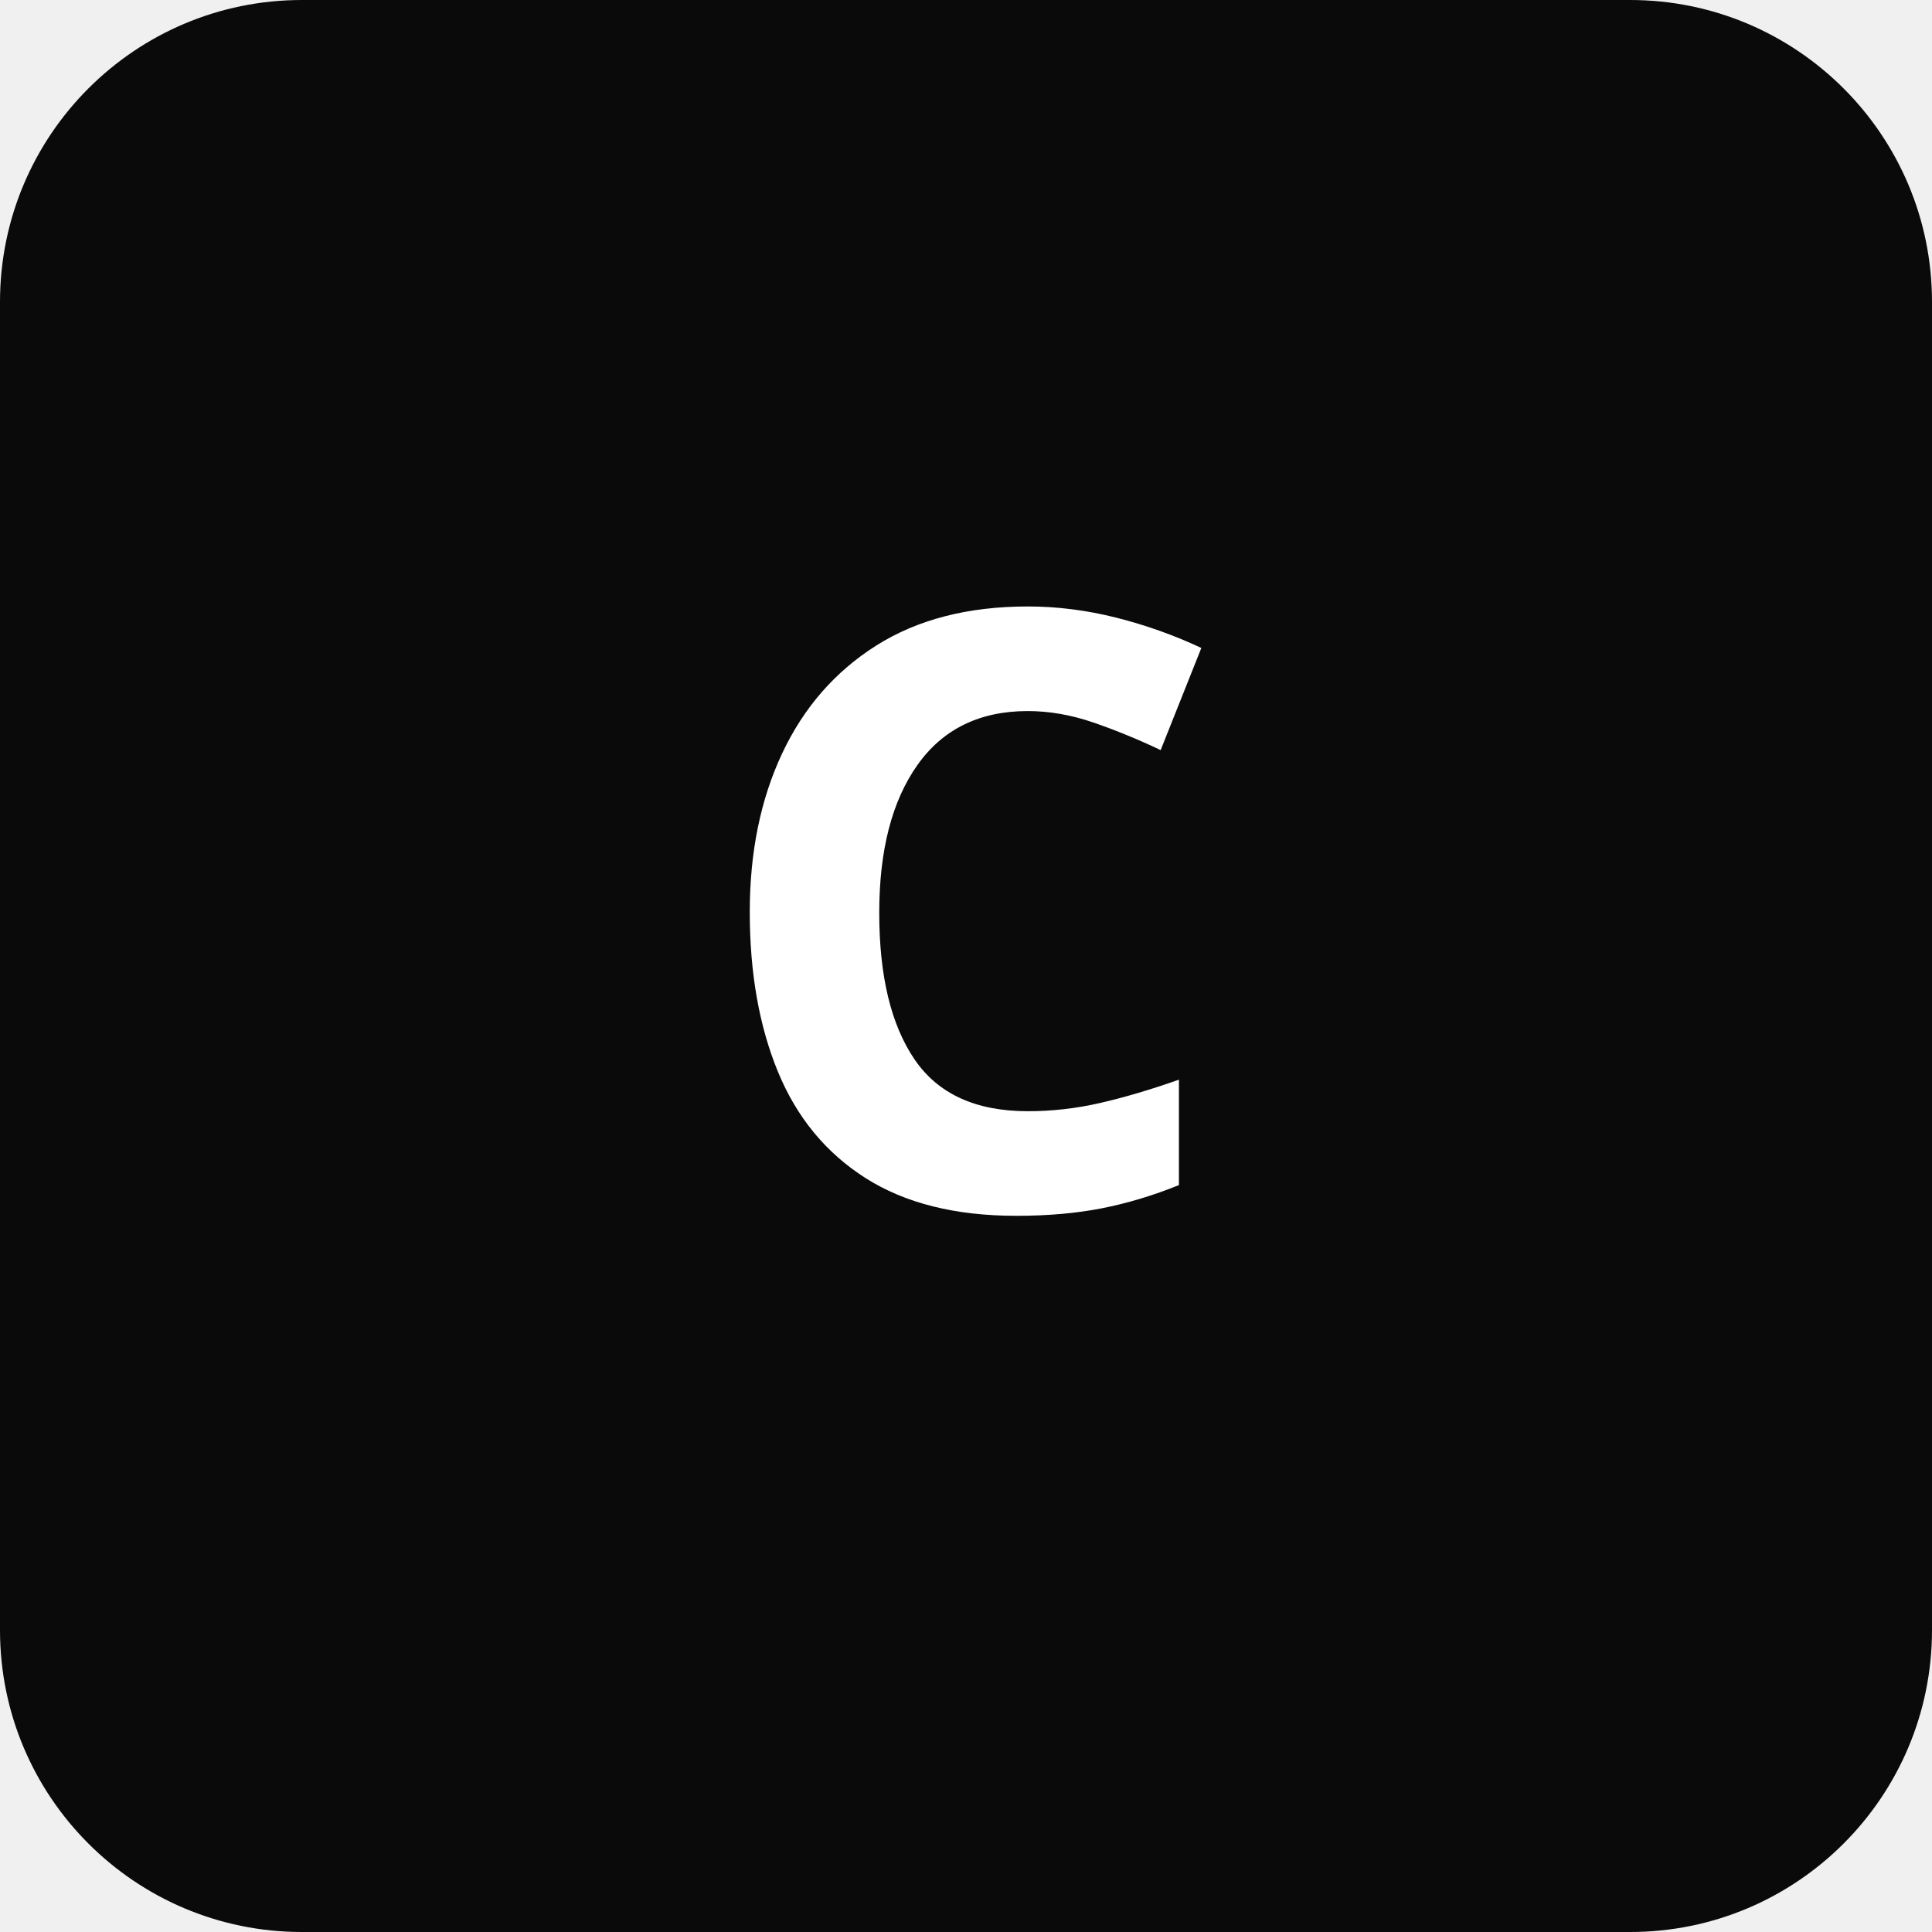
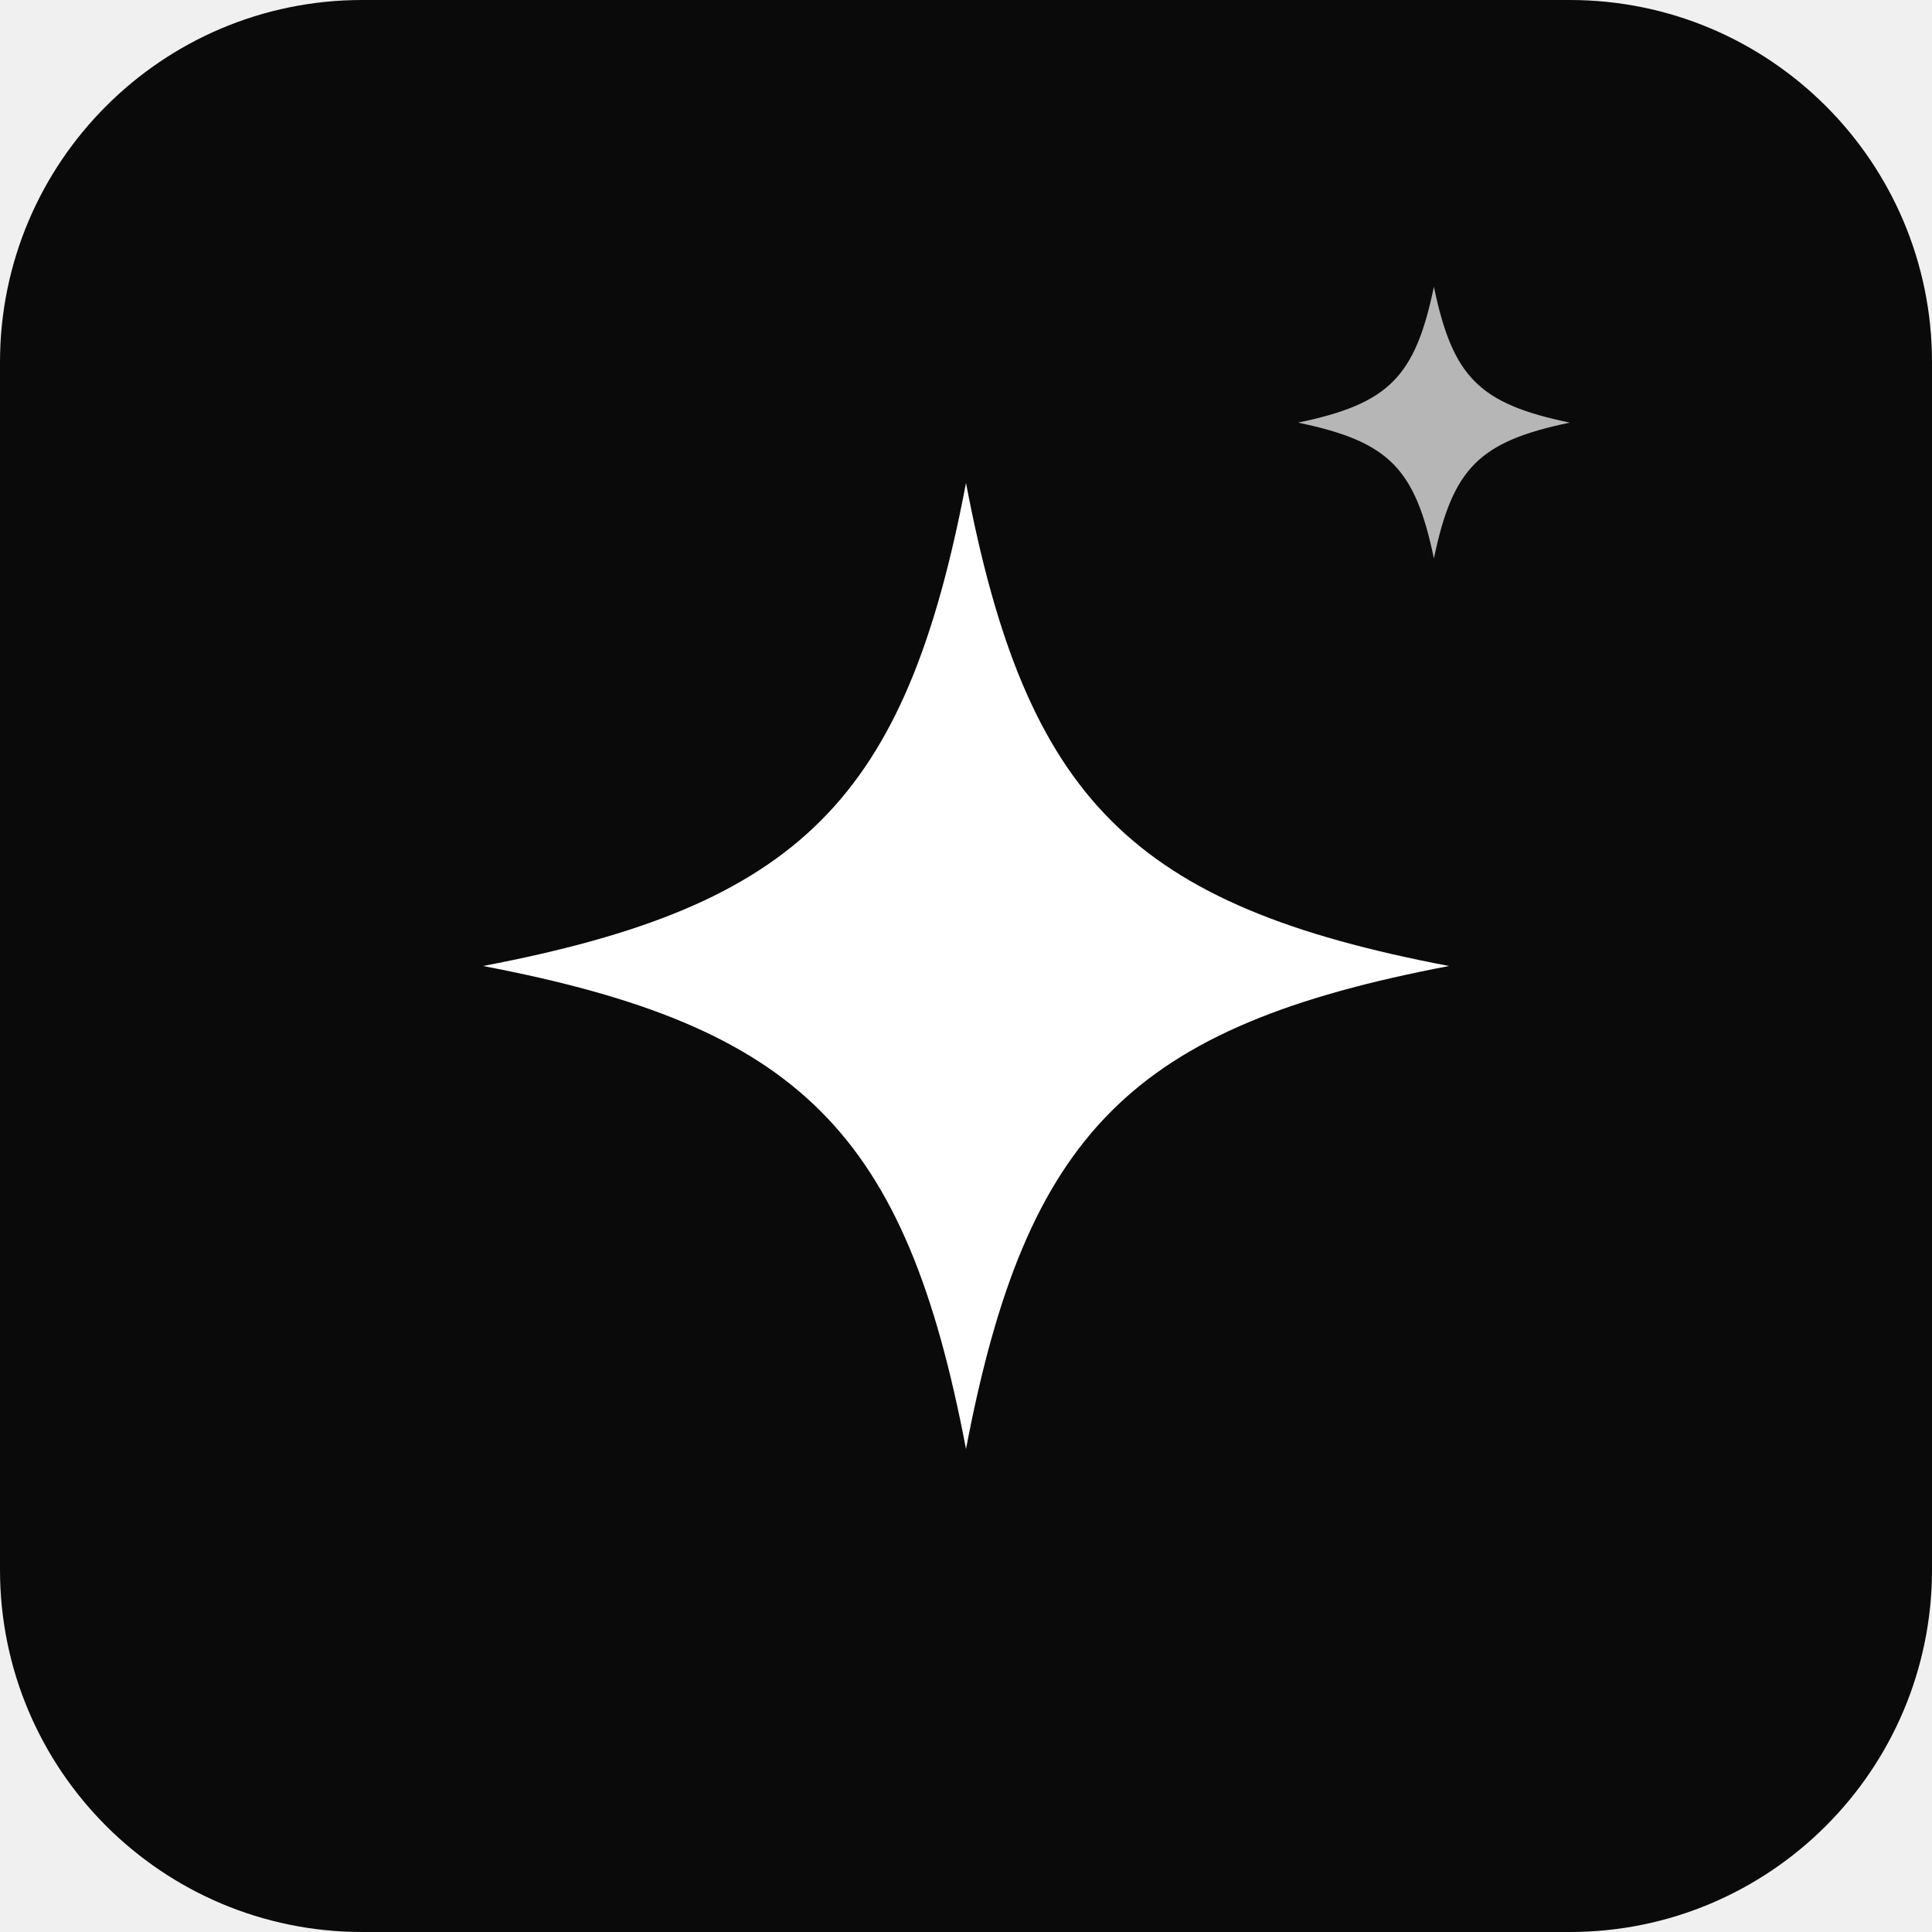
<svg xmlns="http://www.w3.org/2000/svg" width="512" height="512" viewBox="0 0 512 512">
-   <rect width="512" height="512" rx="80" fill="#0a0a0a" />
-   <text x="256" y="320" text-anchor="middle" font-family="system-ui, sans-serif" font-size="220" font-weight="700" fill="#ffffff">C</text>
+   <rect width="512" height="512" rx="96" fill="#0a0a0a" />
+   <g transform="translate(256,256)" fill="#ffffff">
+     <path d="M0-128 C16-44 44-16 128 0 C44 16 16 44 0 128 C-16 44-44 16-128 0 C-44-16-16-44 0-128Z" />
+   </g>
+   <g transform="translate(380,112)" fill="#ffffff" opacity="0.7">
+     <path d="M0-36 C5-12 12-5 36 0 C12 5 5 12 0 36 C-5 12-12 5-36 0 C-12-5-5-12 0-36Z" />
+   </g>
</svg>
